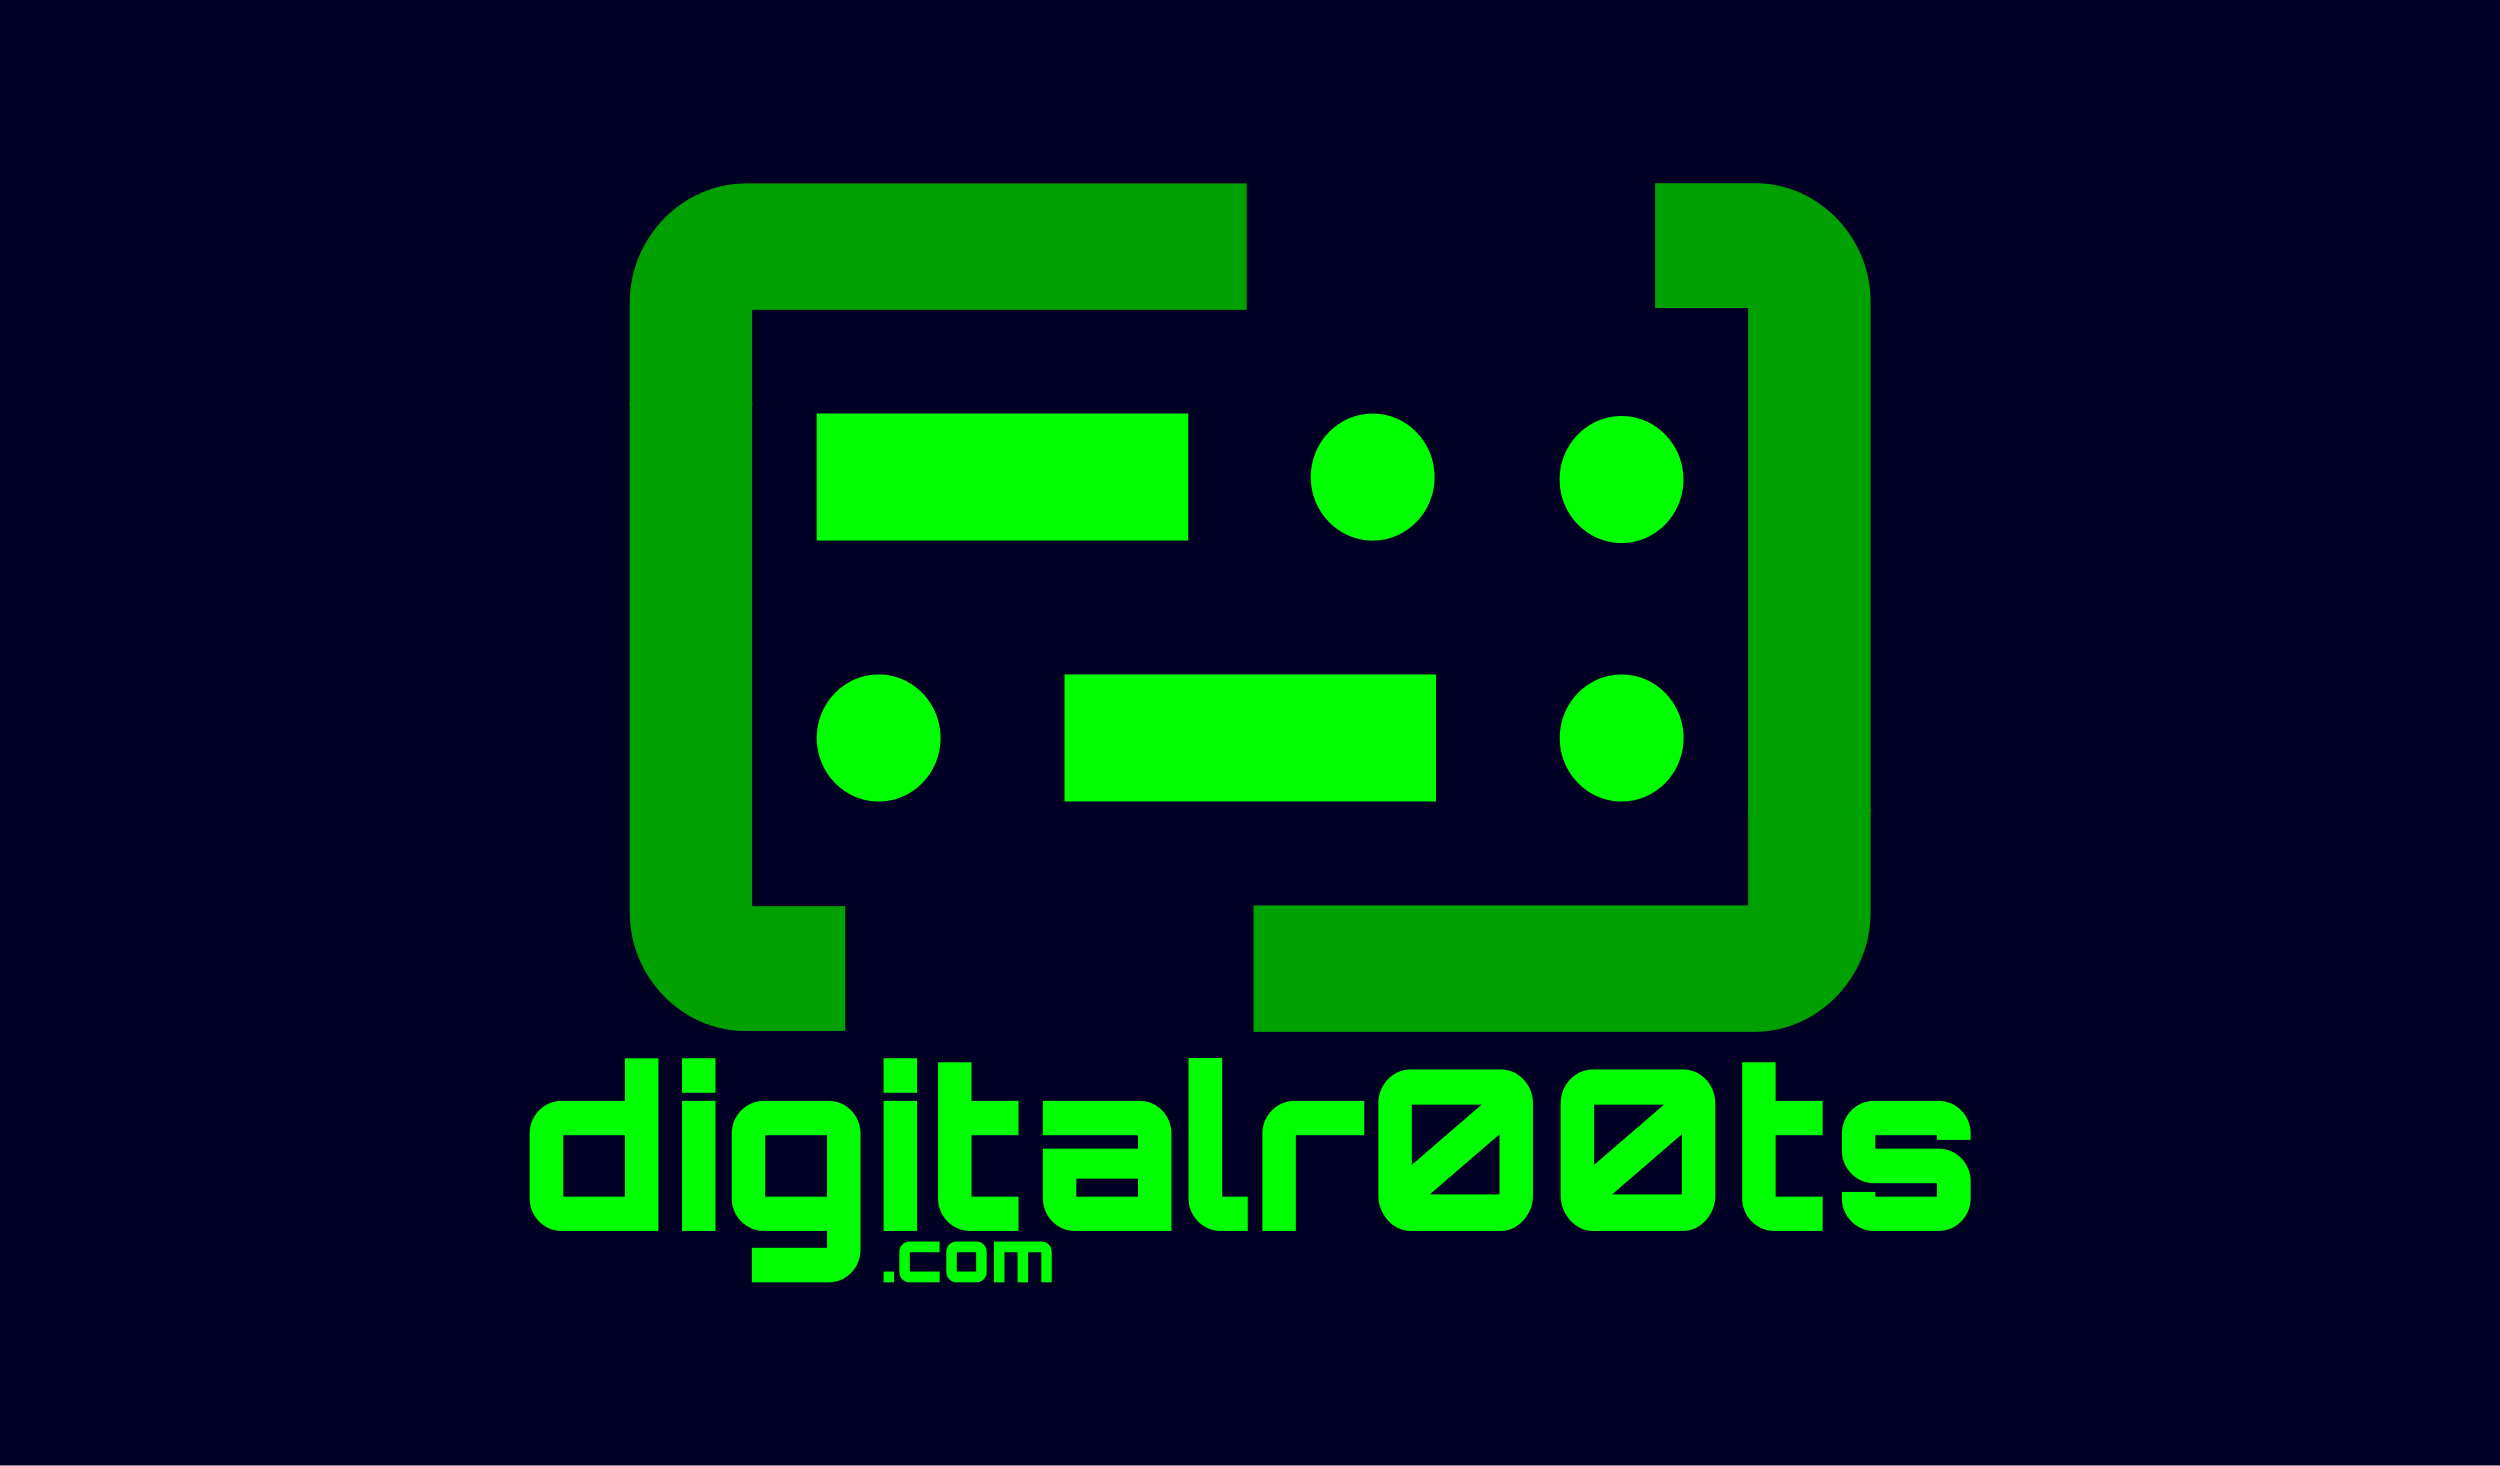
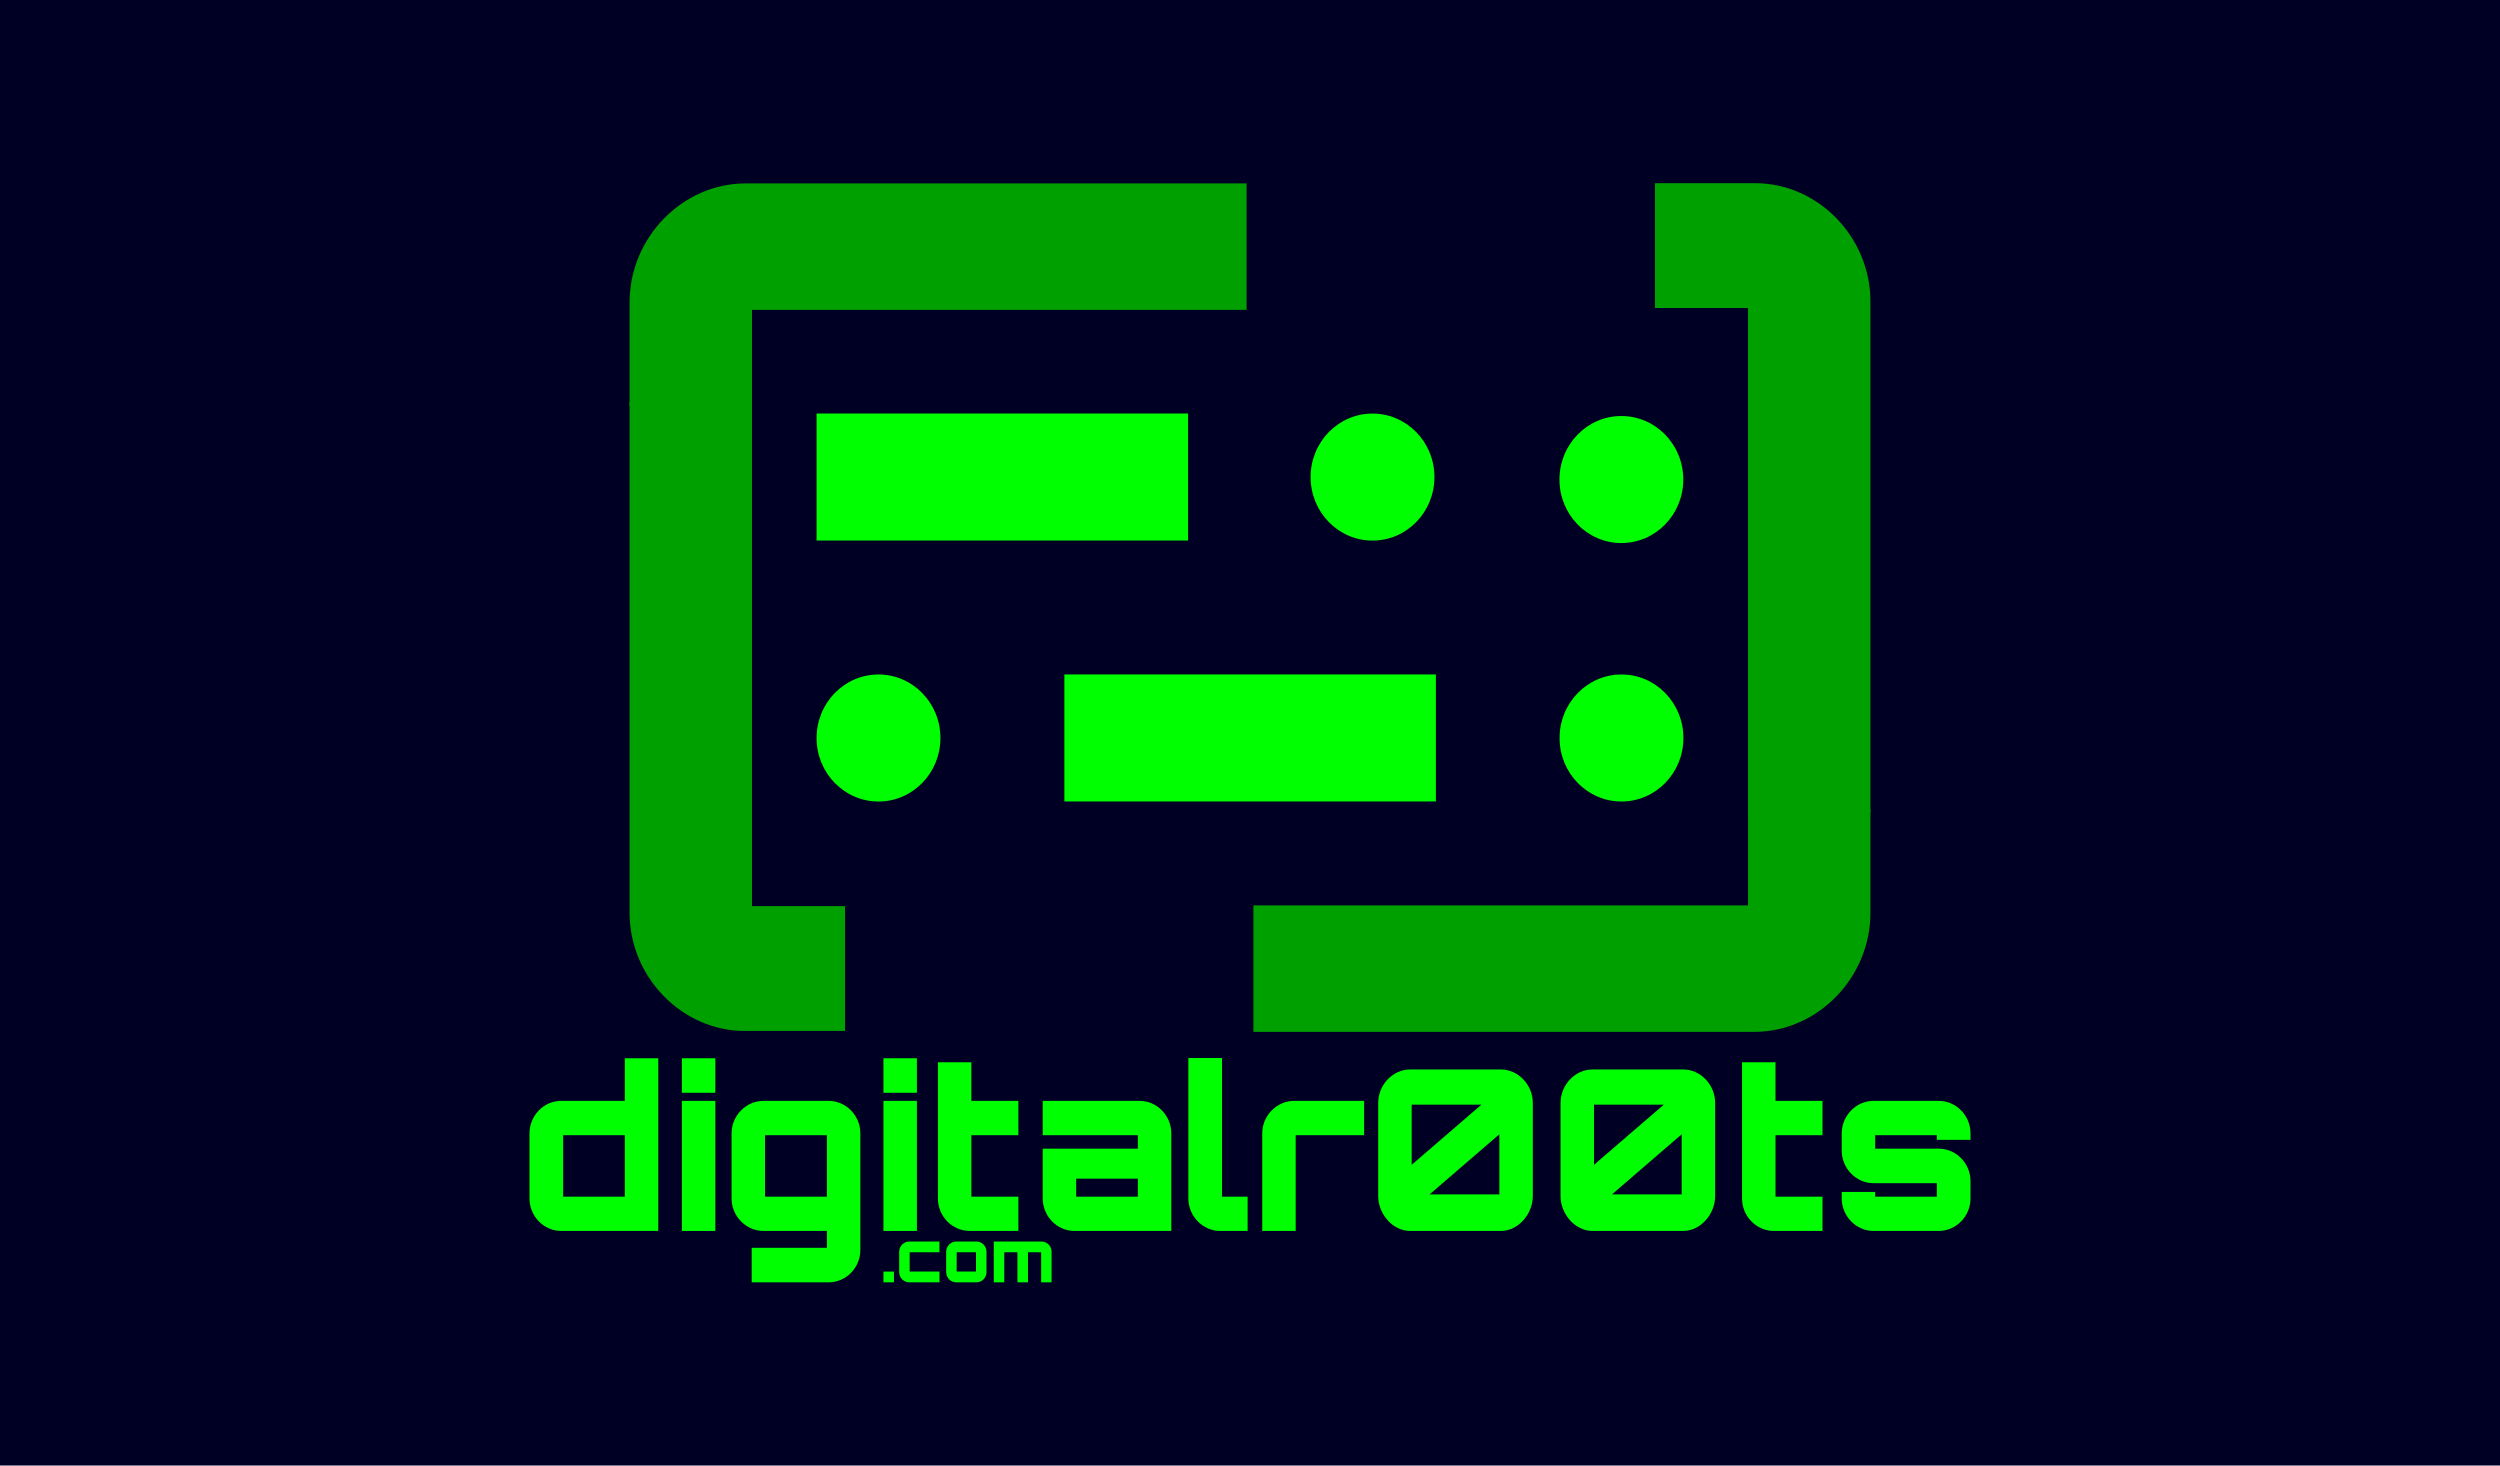
- <svg xmlns="http://www.w3.org/2000/svg" version="1.1" id="svg4926" viewBox="0 0 92.075 53.975" height="2.125in" width="3.625in">
+ <svg xmlns="http://www.w3.org/2000/svg" width="3.625in" height="2.125in" viewBox="0 0 92.075 53.975" id="svg4926" version="1.1">
  <defs id="defs3" />
-   <g transform="matrix(1.035714,0,0,1.0625,-4.3063697e-6,-3.399998)" id="layer1">
-     <path id="rect4563" d="m 0,3.2 88.9,0 0,50.8 -88.9,0 z" style="fill:#000024;fill-opacity:1;fill-rule:nonzero;stroke:none" />
-     <g style="fill:#00ff00" id="g5473" transform="matrix(0.3416195,0,0,0.3416195,18.8341,-157.3217)">
-       <g style="font-style:normal;font-variant:normal;font-weight:900;font-stretch:normal;font-size:22.76px;line-height:100%;font-family:Orbitron;-inkscape-font-specification:'Orbitron Heavy';text-align:start;letter-spacing:0px;word-spacing:0px;writing-mode:lr-tb;text-anchor:start;fill:#00ff00;fill-opacity:1;stroke:none" id="text4514">
-         <path style="fill:#00ff00" d="m 9.923,577.263 0,4.324 -6.623,0 C 1.479,581.587 2.7656555e-8,583.089 2.7656555e-8,584.887 l 0,6.6 c 0,1.798 1.479,3.3 3.3,3.3 l 10.105,0 0,-17.525 -3.482,0 z m -6.418,7.807 6.418,0 0,6.236 -6.418,0 0,-6.236 z" id="path4220" />
-         <path style="fill:#00ff00" d="m 15.863,594.788 3.482,0 0,-13.201 -3.482,0 0,13.201 z m 0,-17.525 0,3.505 3.482,0 0,-3.505 -3.482,0 z" id="path4222" />
-         <path style="fill:#00ff00" d="m 34.441,596.7 0,-11.812 c 0,-1.798 -1.479,-3.3 -3.3,-3.3 l -6.782,0 c -1.821,0 -3.323,1.502 -3.323,3.3 l 0,6.6 c 0,1.798 1.502,3.3 3.323,3.3 l 6.6,0 0,1.707 -7.829,0 0,3.505 8.011,0 c 1.821,0 3.3,-1.479 3.3,-3.3 z m -9.923,-11.63 6.441,0 0,6.236 -6.441,0 0,-6.236 z" id="path4224" />
-         <path style="fill:#00ff00" d="m 36.845,594.788 3.482,0 0,-13.201 -3.482,0 0,13.201 z m 0,-17.525 0,3.505 3.482,0 0,-3.505 -3.482,0 z" id="path4226" />
-         <path style="fill:#00ff00" d="m 50.888,585.07 0,-3.482 -4.893,0 0,-3.915 -3.482,0 0,13.815 c 0,1.798 1.479,3.3 3.323,3.3 l 5.053,0 0,-3.482 -4.893,0 0,-6.236 4.893,0 z" id="path4228" />
-         <path style="fill:#00ff00" d="m 63.508,581.587 -10.083,0 0,3.482 9.901,0 0,1.366 -9.901,0 0,5.053 c 0,1.798 1.479,3.3 3.3,3.3 l 10.083,0 0,-9.901 c 0,-1.798 -1.479,-3.3 -3.3,-3.3 z m -0.182,9.718 -6.418,0 0,-1.821 6.418,0 0,1.821 z" id="path4230" />
-         <path style="fill:#00ff00" d="m 68.584,577.24 0,14.248 c 0,1.798 1.502,3.3 3.3,3.3 l 2.868,0 0,-3.482 -2.663,0 0,-14.066 -3.505,0 z" id="path4232" />
-         <path style="fill:#00ff00" d="m 79.597,581.587 c -1.821,0 -3.323,1.502 -3.323,3.3 l 0,9.901 3.482,0 0,-9.718 7.124,0 0,-3.482 -7.283,0 z" id="path4234" />
-         <path style="fill:#00ff00" d="m 91.669,578.401 c -1.821,0 -3.323,1.57 -3.323,3.391 l 0,9.468 c 0,1.798 1.502,3.528 3.323,3.528 l 9.445,0 c 1.821,0 3.323,-1.73 3.323,-3.528 l 0,-9.468 c 0,-1.821 -1.502,-3.391 -3.323,-3.391 l -9.445,0 z m 2.026,12.677 7.26,-6.1 0,6.1 -7.26,0 z m 5.394,-9.104 -7.26,6.1 0,-6.1 7.26,0 z" id="path4236" />
-         <path style="fill:#00ff00" d="m 110.65,578.401 c -1.821,0 -3.323,1.57 -3.323,3.391 l 0,9.468 c 0,1.798 1.502,3.528 3.323,3.528 l 9.445,0 c 1.821,0 3.323,-1.73 3.323,-3.528 l 0,-9.468 c 0,-1.821 -1.502,-3.391 -3.323,-3.391 l -9.445,0 z m 2.026,12.677 7.26,-6.1 0,6.1 -7.26,0 z m 5.394,-9.104 -7.26,6.1 0,-6.1 7.26,0 z" id="path4238" />
-         <path style="fill:#00ff00" d="m 134.593,585.07 0,-3.482 -4.893,0 0,-3.915 -3.482,0 0,13.815 c 0,1.798 1.479,3.3 3.323,3.3 l 5.053,0 0,-3.482 -4.893,0 0,-6.236 4.893,0 z" id="path4240" />
-         <path style="fill:#00ff00" d="m 150,584.887 c 0,-1.798 -1.479,-3.3 -3.323,-3.3 l -6.782,0 c -1.798,0 -3.3,1.502 -3.3,3.3 l 0,1.753 c 0,1.798 1.502,3.3 3.3,3.3 l 6.6,0 0,1.366 -6.418,0 0,-0.478 -3.482,0 0,0.66 c 0,1.798 1.502,3.3 3.3,3.3 l 6.782,0 c 1.844,0 3.323,-1.502 3.323,-3.3 l 0,-1.753 c 0,-1.798 -1.479,-3.3 -3.323,-3.3 l -6.6,0 0,-1.366 6.418,0 0,0.478 3.505,0 0,-0.66 z" id="path4242" />
+   <g id="layer1" transform="matrix(1.035714,0,0,1.0625,-4.3063697e-6,-3.399998)">
+     <path style="fill:#000024;fill-opacity:1;fill-rule:nonzero;stroke:none" d="m 0,3.2 88.9,0 0,50.8 -88.9,0 z" id="rect4563" />
+     <g transform="matrix(0.3416195,0,0,0.3416195,18.82854,-157.3217)" id="g5473" style="fill:#00ff00">
+       <g id="text4514" style="font-style:normal;font-variant:normal;font-weight:900;font-stretch:normal;font-size:22.76px;line-height:100%;font-family:Orbitron;-inkscape-font-specification:'Orbitron Heavy';text-align:start;letter-spacing:0px;word-spacing:0px;writing-mode:lr-tb;text-anchor:start;fill:#00ff00;fill-opacity:1;stroke:none">
+         <path id="path4220" d="m 9.923,577.263 0,4.324 -6.623,0 C 1.479,581.587 2.7656555e-8,583.089 2.7656555e-8,584.887 l 0,6.6 c 0,1.798 1.479,3.3 3.3,3.3 l 10.105,0 0,-17.525 -3.482,0 z m -6.418,7.807 6.418,0 0,6.236 -6.418,0 0,-6.236 z" style="fill:#00ff00" />
+         <path id="path4222" d="m 15.863,594.788 3.482,0 0,-13.201 -3.482,0 0,13.201 z m 0,-17.525 0,3.505 3.482,0 0,-3.505 -3.482,0 z" style="fill:#00ff00" />
+         <path id="path4224" d="m 34.441,596.7 0,-11.812 c 0,-1.798 -1.479,-3.3 -3.3,-3.3 l -6.782,0 c -1.821,0 -3.323,1.502 -3.323,3.3 l 0,6.6 c 0,1.798 1.502,3.3 3.323,3.3 l 6.6,0 0,1.707 -7.829,0 0,3.505 8.011,0 c 1.821,0 3.3,-1.479 3.3,-3.3 z m -9.923,-11.63 6.441,0 0,6.236 -6.441,0 0,-6.236 z" style="fill:#00ff00" />
+         <path id="path4226" d="m 36.845,594.788 3.482,0 0,-13.201 -3.482,0 0,13.201 z m 0,-17.525 0,3.505 3.482,0 0,-3.505 -3.482,0 z" style="fill:#00ff00" />
+         <path id="path4228" d="m 50.888,585.07 0,-3.482 -4.893,0 0,-3.915 -3.482,0 0,13.815 c 0,1.798 1.479,3.3 3.323,3.3 l 5.053,0 0,-3.482 -4.893,0 0,-6.236 4.893,0 z" style="fill:#00ff00" />
+         <path id="path4230" d="m 63.508,581.587 -10.083,0 0,3.482 9.901,0 0,1.366 -9.901,0 0,5.053 c 0,1.798 1.479,3.3 3.3,3.3 l 10.083,0 0,-9.901 c 0,-1.798 -1.479,-3.3 -3.3,-3.3 z m -0.182,9.718 -6.418,0 0,-1.821 6.418,0 0,1.821 z" style="fill:#00ff00" />
+         <path id="path4232" d="m 68.584,577.24 0,14.248 c 0,1.798 1.502,3.3 3.3,3.3 l 2.868,0 0,-3.482 -2.663,0 0,-14.066 -3.505,0 z" style="fill:#00ff00" />
+         <path id="path4234" d="m 79.597,581.587 c -1.821,0 -3.323,1.502 -3.323,3.3 l 0,9.901 3.482,0 0,-9.718 7.124,0 0,-3.482 -7.283,0 z" style="fill:#00ff00" />
+         <path id="path4236" d="m 91.669,578.401 c -1.821,0 -3.323,1.57 -3.323,3.391 l 0,9.468 c 0,1.798 1.502,3.528 3.323,3.528 l 9.445,0 c 1.821,0 3.323,-1.73 3.323,-3.528 l 0,-9.468 c 0,-1.821 -1.502,-3.391 -3.323,-3.391 l -9.445,0 z m 2.026,12.677 7.26,-6.1 0,6.1 -7.26,0 z m 5.394,-9.104 -7.26,6.1 0,-6.1 7.26,0 z" style="fill:#00ff00" />
+         <path id="path4238" d="m 110.65,578.401 c -1.821,0 -3.323,1.57 -3.323,3.391 l 0,9.468 c 0,1.798 1.502,3.528 3.323,3.528 l 9.445,0 c 1.821,0 3.323,-1.73 3.323,-3.528 l 0,-9.468 c 0,-1.821 -1.502,-3.391 -3.323,-3.391 l -9.445,0 z m 2.026,12.677 7.26,-6.1 0,6.1 -7.26,0 z m 5.394,-9.104 -7.26,6.1 0,-6.1 7.26,0 z" style="fill:#00ff00" />
+         <path id="path4240" d="m 134.593,585.07 0,-3.482 -4.893,0 0,-3.915 -3.482,0 0,13.815 c 0,1.798 1.479,3.3 3.323,3.3 l 5.053,0 0,-3.482 -4.893,0 0,-6.236 4.893,0 z" style="fill:#00ff00" />
+         <path id="path4242" d="m 150,584.887 c 0,-1.798 -1.479,-3.3 -3.323,-3.3 l -6.782,0 c -1.798,0 -3.3,1.502 -3.3,3.3 l 0,1.753 c 0,1.798 1.502,3.3 3.3,3.3 l 6.6,0 0,1.366 -6.418,0 0,-0.478 -3.482,0 0,0.66 c 0,1.798 1.502,3.3 3.3,3.3 l 6.782,0 c 1.844,0 3.323,-1.502 3.323,-3.3 l 0,-1.753 c 0,-1.798 -1.479,-3.3 -3.323,-3.3 l -6.6,0 0,-1.366 6.418,0 0,0.478 3.505,0 0,-0.66 z" style="fill:#00ff00" />
      </g>
-       <g style="font-style:normal;font-variant:normal;font-weight:900;font-stretch:normal;font-size:9.515px;line-height:125%;font-family:Orbitron;-inkscape-font-specification:'Orbitron Heavy';letter-spacing:0px;word-spacing:0px;fill:#00ff00;fill-opacity:1;stroke:none;stroke-width:1px;stroke-linecap:butt;stroke-linejoin:miter;stroke-opacity:1" id="text3428">
-         <path d="m 37.937,598.908 -1.092,0 0,1.092 1.092,0 0,-1.092 z" style="font-size:7.136px;fill:#00ff00" id="path4211" />
-         <path d="m 42.671,596.953 0,-1.092 -3.154,0 c -0.564,0 -1.035,0.471 -1.035,1.035 l 0,2.069 c 0,0.564 0.471,1.035 1.035,1.035 l 3.161,0 0,-1.092 -3.104,0 0,-1.955 3.097,0 z" style="font-size:7.136px;fill:#00ff00" id="path4213" />
-         <path d="m 44.409,595.861 c -0.564,0 -1.035,0.471 -1.035,1.035 l 0,2.069 c 0,0.564 0.471,1.035 1.035,1.035 l 2.127,0 c 0.571,0 1.035,-0.471 1.035,-1.035 l 0,-2.069 c 0,-0.564 -0.464,-1.035 -1.035,-1.035 l -2.127,0 z m 0.057,1.092 2.012,0 0,1.955 -2.012,0 0,-1.955 z" style="font-size:7.136px;fill:#00ff00" id="path4215" />
-         <path d="m 53.31,595.861 -4.981,0 0,4.139 1.092,0 0,-3.047 1.37,0 0,3.047 1.099,0 0,-3.047 1.37,0 0,3.047 1.085,0 0,-3.104 c 0,-0.564 -0.464,-1.035 -1.035,-1.035 z" style="font-size:7.136px;fill:#00ff00" id="path4217" />
+       <g id="text3428" style="font-style:normal;font-variant:normal;font-weight:900;font-stretch:normal;font-size:9.515px;line-height:125%;font-family:Orbitron;-inkscape-font-specification:'Orbitron Heavy';letter-spacing:0px;word-spacing:0px;fill:#00ff00;fill-opacity:1;stroke:none;stroke-width:1px;stroke-linecap:butt;stroke-linejoin:miter;stroke-opacity:1">
+         <path id="path4211" style="font-size:7.136px;fill:#00ff00" d="m 37.937,598.908 -1.092,0 0,1.092 1.092,0 0,-1.092 z" />
+         <path id="path4213" style="font-size:7.136px;fill:#00ff00" d="m 42.671,596.953 0,-1.092 -3.154,0 c -0.564,0 -1.035,0.471 -1.035,1.035 l 0,2.069 c 0,0.564 0.471,1.035 1.035,1.035 l 3.161,0 0,-1.092 -3.104,0 0,-1.955 3.097,0 z" />
+         <path id="path4215" style="font-size:7.136px;fill:#00ff00" d="m 44.409,595.861 c -0.564,0 -1.035,0.471 -1.035,1.035 l 0,2.069 c 0,0.564 0.471,1.035 1.035,1.035 l 2.127,0 c 0.571,0 1.035,-0.471 1.035,-1.035 l 0,-2.069 c 0,-0.564 -0.464,-1.035 -1.035,-1.035 l -2.127,0 z m 0.057,1.092 2.012,0 0,1.955 -2.012,0 0,-1.955 z" />
+         <path id="path4217" style="font-size:7.136px;fill:#00ff00" d="m 53.31,595.861 -4.981,0 0,4.139 1.092,0 0,-3.047 1.37,0 0,3.047 1.099,0 0,-3.047 1.37,0 0,3.047 1.085,0 0,-3.104 c 0,-0.564 -0.464,-1.035 -1.035,-1.035 z" />
      </g>
    </g>
-     <g transform="matrix(0.9651301,0,0,0.9651301,1.555477,0.3330026)" id="g5743">
-       <g transform="matrix(0.3048,0,0,0.3048,21.59,-142.85)" style="fill:#00a000;fill-opacity:1" id="g3977">
-         <g transform="matrix(0,1,-1,0,0,0)" style="font-style:normal;font-variant:normal;font-weight:900;font-stretch:normal;font-size:96.742px;line-height:125%;font-family:Orbitron;-inkscape-font-specification:'Orbitron Heavy';text-align:start;letter-spacing:0px;word-spacing:0px;writing-mode:lr-tb;text-anchor:start;fill:#00a000;fill-opacity:1;stroke:none" id="text3843">
-           <path style="fill:#00a000;fill-opacity:1" d="m 500.028,-74.588 0,60.561 C 500.028,-6.385 506.413,0 514.056,0 l 12.19,0 0,-14.802 -11.319,0 0,-59.787 -14.898,0 z" id="path4245" />
+     <g id="g5743" transform="matrix(0.9651301,0,0,0.9651301,1.549921,0.3330026)">
+       <g id="g3977" style="fill:#00a000;fill-opacity:1" transform="matrix(0.3048,0,0,0.3048,21.59,-142.85)">
+         <g id="text3843" style="font-style:normal;font-variant:normal;font-weight:900;font-stretch:normal;font-size:96.742px;line-height:125%;font-family:Orbitron;-inkscape-font-specification:'Orbitron Heavy';text-align:start;letter-spacing:0px;word-spacing:0px;writing-mode:lr-tb;text-anchor:start;fill:#00a000;fill-opacity:1;stroke:none" transform="matrix(0,1,-1,0,0,0)">
+           <path id="path4245" d="m 500.028,-74.588 0,60.561 C 500.028,-6.385 506.413,0 514.056,0 l 12.19,0 0,-14.802 -11.319,0 0,-59.787 -14.898,0 z" style="fill:#00a000;fill-opacity:1" />
        </g>
-         <g transform="scale(-1,-1)" style="font-style:normal;font-variant:normal;font-weight:900;font-stretch:normal;font-size:96.124px;line-height:125%;font-family:Orbitron;-inkscape-font-specification:'Orbitron Heavy';text-align:start;letter-spacing:0px;word-spacing:0px;writing-mode:lr-tb;text-anchor:start;fill:#00a000;fill-opacity:1;stroke:none" id="text3843-1">
-           <path style="fill:#00a000;fill-opacity:1" d="m -150,-574.112 0,60.174 c 0,7.594 6.344,13.938 13.938,13.938 l 12.112,0 0,-14.707 -11.246,0 0,-59.405 -14.803,0 z" id="path4248" />
+         <g id="text3843-1" style="font-style:normal;font-variant:normal;font-weight:900;font-stretch:normal;font-size:96.124px;line-height:125%;font-family:Orbitron;-inkscape-font-specification:'Orbitron Heavy';text-align:start;letter-spacing:0px;word-spacing:0px;writing-mode:lr-tb;text-anchor:start;fill:#00a000;fill-opacity:1;stroke:none" transform="scale(-1,-1)">
+           <path id="path4248" d="m -150,-574.112 0,60.174 c 0,7.594 6.344,13.938 13.938,13.938 l 12.112,0 0,-14.707 -11.246,0 0,-59.405 -14.803,0 z" style="fill:#00a000;fill-opacity:1" />
        </g>
-         <g transform="matrix(0,-1,1,0,0,0)" style="font-style:normal;font-variant:normal;font-weight:900;font-stretch:normal;font-size:96.742px;line-height:125%;font-family:Orbitron;-inkscape-font-specification:'Orbitron Heavy';text-align:start;letter-spacing:0px;word-spacing:0px;writing-mode:lr-tb;text-anchor:start;fill:#00a000;fill-opacity:1;stroke:none" id="text3843-3">
-           <path style="fill:#00a000;fill-opacity:1" d="m -600,75.412 0,60.56 c 0,7.643 6.385,14.028 14.028,14.028 l 12.189,0 0,-14.801 -11.319,0 0,-59.786 -14.898,0 z" id="path4251" />
+         <g id="text3843-3" style="font-style:normal;font-variant:normal;font-weight:900;font-stretch:normal;font-size:96.742px;line-height:125%;font-family:Orbitron;-inkscape-font-specification:'Orbitron Heavy';text-align:start;letter-spacing:0px;word-spacing:0px;writing-mode:lr-tb;text-anchor:start;fill:#00a000;fill-opacity:1;stroke:none" transform="matrix(0,-1,1,0,0,0)">
+           <path id="path4251" d="m -600,75.412 0,60.56 c 0,7.643 6.385,14.028 14.028,14.028 l 12.189,0 0,-14.801 -11.319,0 0,-59.786 -14.898,0 z" style="fill:#00a000;fill-opacity:1" />
        </g>
-         <g style="font-style:normal;font-variant:normal;font-weight:900;font-stretch:normal;font-size:96.117px;line-height:125%;font-family:Orbitron;-inkscape-font-specification:'Orbitron Heavy';text-align:start;letter-spacing:0px;word-spacing:0px;writing-mode:lr-tb;text-anchor:start;fill:#00a000;fill-opacity:1;stroke:none" id="text3843-32">
-           <path style="fill:#00a000;fill-opacity:1" d="m 8.0680847e-5,525.791 0,60.169 c 0,7.593 6.344,13.937 13.937,13.937 l 12.111,0 0,-14.706 -11.246,0 0,-59.4 -14.802,0 z" id="path4254" />
+         <g id="text3843-32" style="font-style:normal;font-variant:normal;font-weight:900;font-stretch:normal;font-size:96.117px;line-height:125%;font-family:Orbitron;-inkscape-font-specification:'Orbitron Heavy';text-align:start;letter-spacing:0px;word-spacing:0px;writing-mode:lr-tb;text-anchor:start;fill:#00a000;fill-opacity:1;stroke:none">
+           <path id="path4254" d="m 8.0680847e-5,525.791 0,60.169 c 0,7.593 6.344,13.937 13.937,13.937 l 12.111,0 0,-14.706 -11.246,0 0,-59.4 -14.802,0 z" style="fill:#00a000;fill-opacity:1" />
        </g>
      </g>
-       <g transform="matrix(0.3048,0,0,0.3048,21.59,-142.85)" style="fill:#00ff00;fill-opacity:1" id="g3969">
-         <path transform="matrix(2.105334,0,0,2.105334,-52.8567,267.5134)" style="fill:#00ff00;fill-opacity:1" d="m 42.955,141.48 a 3.555,3.555 0 0 1 -3.555,3.555 3.555,3.555 0 0 1 -3.555,-3.555 3.555,3.555 0 0 1 3.555,-3.555 3.555,3.555 0 0 1 3.555,3.555 z" id="circle3522-2" />
-         <path style="fill:#00ff00;fill-opacity:1" d="m 52.562,557.886 44.907,0 0,14.969 -44.907,0 z" id="rect3524-4" />
-         <path transform="matrix(2.105334,0,0,2.105334,36.95687,267.5134)" style="fill:#00ff00;fill-opacity:1" d="m 42.955,141.48 a 3.555,3.555 0 0 1 -3.555,3.555 3.555,3.555 0 0 1 -3.555,-3.555 3.555,3.555 0 0 1 3.555,-3.555 3.555,3.555 0 0 1 3.555,3.555 z" id="circle3526-0" />
-         <path style="fill:#00ff00;fill-opacity:1" d="m 22.609,527.139 44.907,0 0,14.969 -44.907,0 z" id="rect3338-4-06" />
-         <path transform="matrix(2.105334,0,0,2.105334,6.860809,236.7679)" style="fill:#00ff00;fill-opacity:1" d="m 42.955,141.48 a 3.555,3.555 0 0 1 -3.555,3.555 3.555,3.555 0 0 1 -3.555,-3.555 3.555,3.555 0 0 1 3.555,-3.555 3.555,3.555 0 0 1 3.555,3.555 z" id="circle3340-2-9" />
-         <path transform="matrix(2.105334,0,0,2.105334,36.94214,237.0566)" style="fill:#00ff00;fill-opacity:1" d="m 42.955,141.48 a 3.555,3.555 0 0 1 -3.555,3.555 3.555,3.555 0 0 1 -3.555,-3.555 3.555,3.555 0 0 1 3.555,-3.555 3.555,3.555 0 0 1 3.555,3.555 z" id="circle3342-8-9" />
+       <g id="g3969" style="fill:#00ff00;fill-opacity:1" transform="matrix(0.3048,0,0,0.3048,21.59,-142.85)">
+         <path id="circle3522-2" d="m 42.955,141.48 a 3.555,3.555 0 0 1 -3.555,3.555 3.555,3.555 0 0 1 -3.555,-3.555 3.555,3.555 0 0 1 3.555,-3.555 3.555,3.555 0 0 1 3.555,3.555 z" style="fill:#00ff00;fill-opacity:1" transform="matrix(2.105334,0,0,2.105334,-52.8567,267.5134)" />
+         <path id="rect3524-4" d="m 52.562,557.886 44.907,0 0,14.969 -44.907,0 z" style="fill:#00ff00;fill-opacity:1" />
+         <path id="circle3526-0" d="m 42.955,141.48 a 3.555,3.555 0 0 1 -3.555,3.555 3.555,3.555 0 0 1 -3.555,-3.555 3.555,3.555 0 0 1 3.555,-3.555 3.555,3.555 0 0 1 3.555,3.555 z" style="fill:#00ff00;fill-opacity:1" transform="matrix(2.105334,0,0,2.105334,36.95687,267.5134)" />
+         <path id="rect3338-4-06" d="m 22.609,527.139 44.907,0 0,14.969 -44.907,0 z" style="fill:#00ff00;fill-opacity:1" />
+         <path id="circle3340-2-9" d="m 42.955,141.48 a 3.555,3.555 0 0 1 -3.555,3.555 3.555,3.555 0 0 1 -3.555,-3.555 3.555,3.555 0 0 1 3.555,-3.555 3.555,3.555 0 0 1 3.555,3.555 z" style="fill:#00ff00;fill-opacity:1" transform="matrix(2.105334,0,0,2.105334,6.860809,236.7679)" />
+         <path id="circle3342-8-9" d="m 42.955,141.48 a 3.555,3.555 0 0 1 -3.555,3.555 3.555,3.555 0 0 1 -3.555,-3.555 3.555,3.555 0 0 1 3.555,-3.555 3.555,3.555 0 0 1 3.555,3.555 z" style="fill:#00ff00;fill-opacity:1" transform="matrix(2.105334,0,0,2.105334,36.94214,237.0566)" />
      </g>
    </g>
  </g>
</svg>
